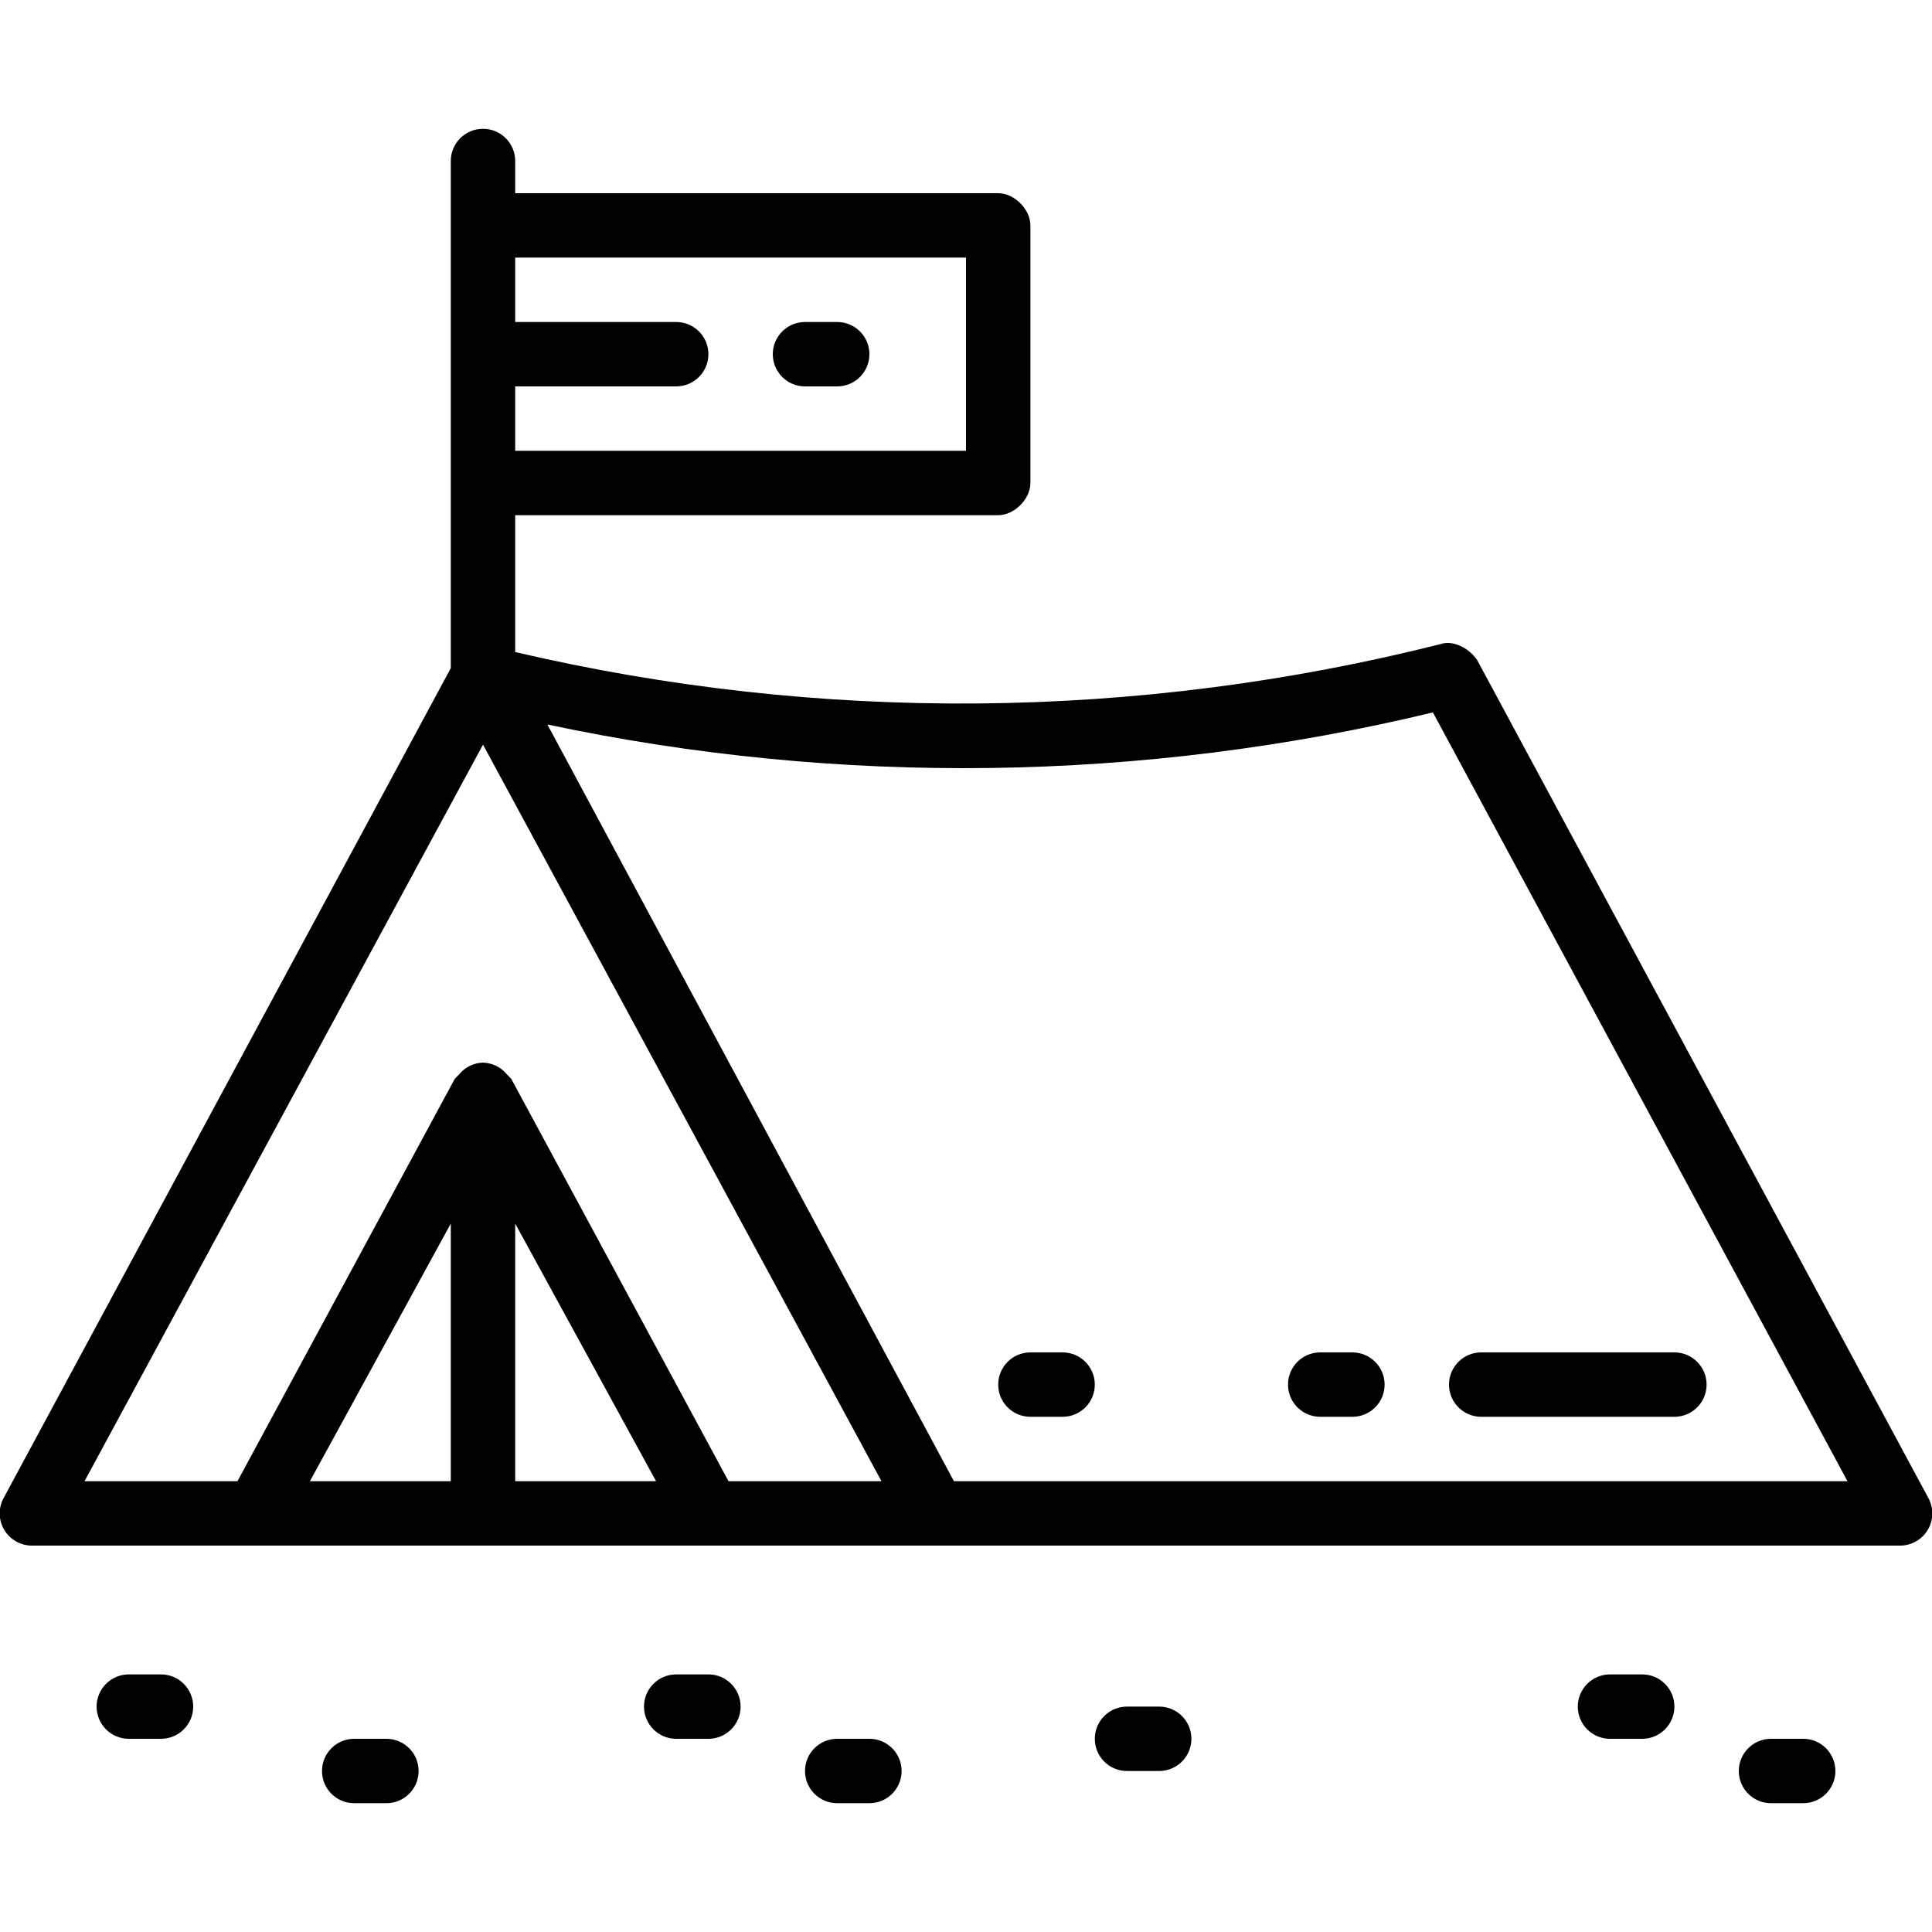
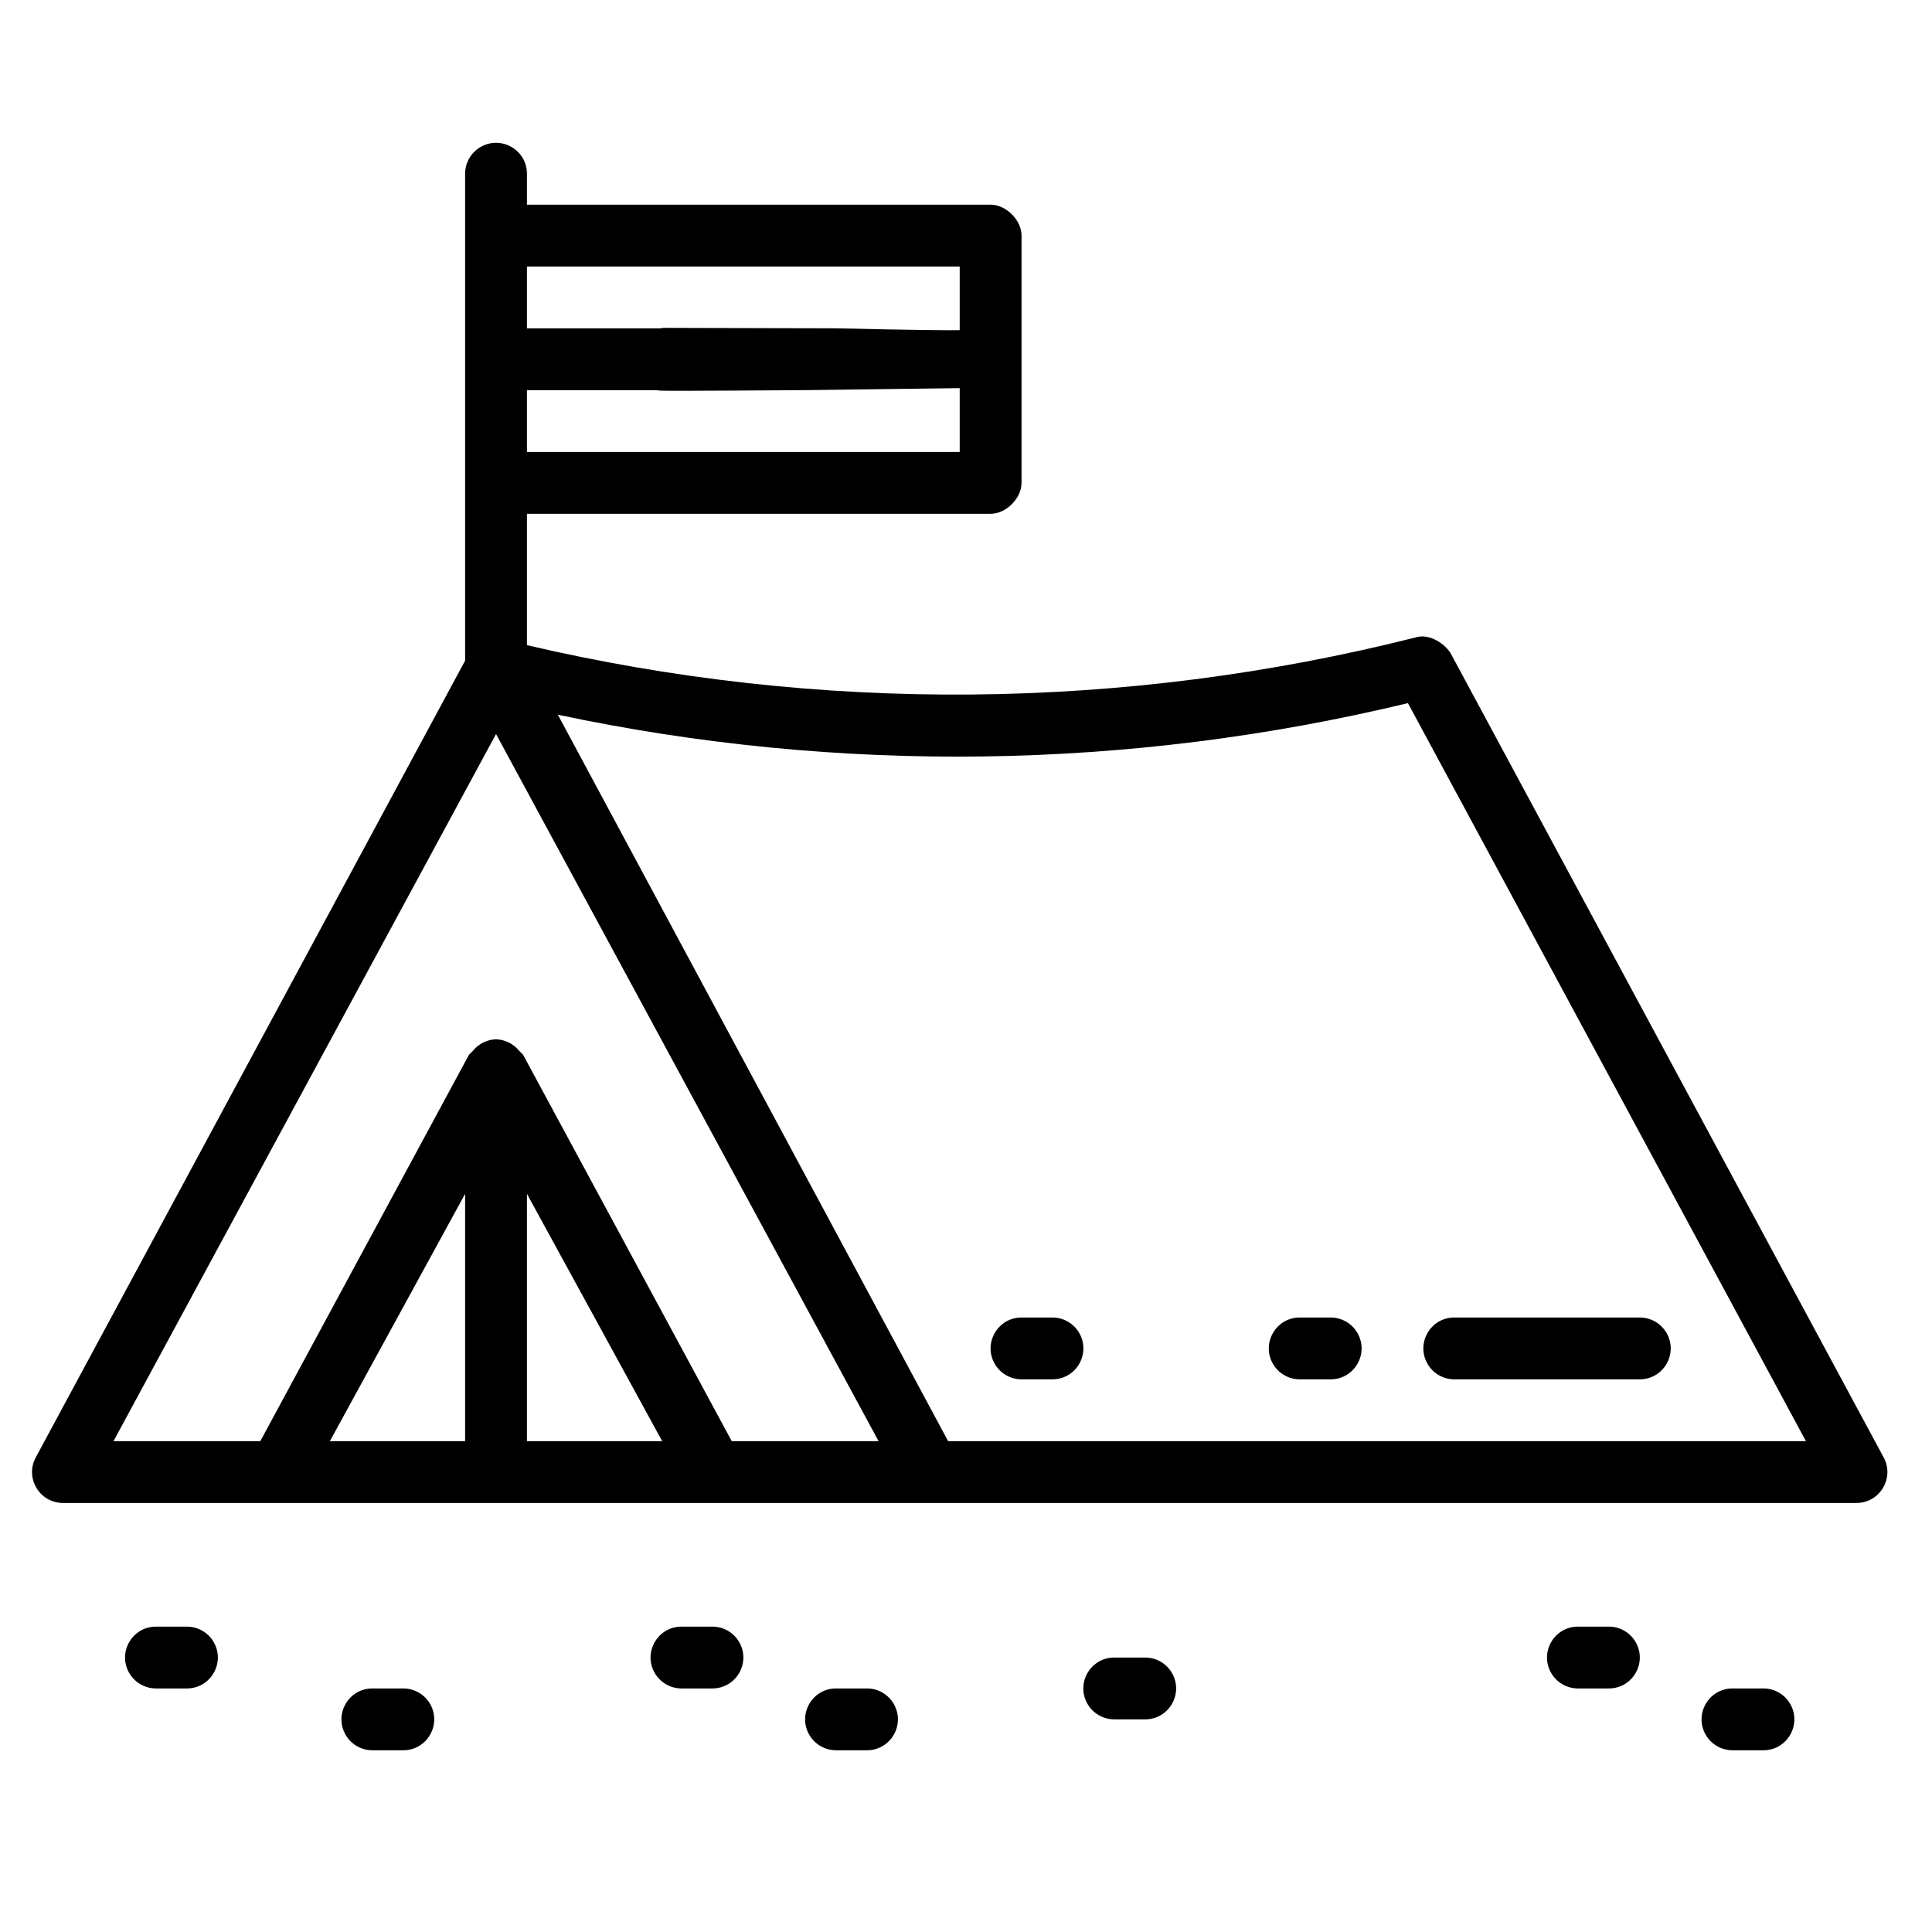
- <svg xmlns="http://www.w3.org/2000/svg" height="640" viewBox="0 -32 480 480" width="640">
-   <path d="M367 132c-2-3-6-5-9-4a487 487 0 01-230 2V96h120c4 0 8-4 8-8V24c0-4-4-8-8-8H128V8a8 8 0 00-16 0v126L1 340a8 8 0 007 12h464a8 8 0 007-12zM240 32v48H128V64h40a8 8 0 000-16h-40V32zM120 153l99 183h-38l-54-100-1-1a8 8 0 00-6-3 8 8 0 00-6 3l-1 1-54 100H21zm-8 119v64H77zm16 64v-64l35 64zm109 0L136 148a498 498 0 00220-3l103 191zm0 0" />
-   <path d="M200 64h8a8 8 0 000-16h-8a8 8 0 000 16zm0 0M368 320h48a8 8 0 000-16h-48a8 8 0 000 16zm0 0M336 304h-8a8 8 0 000 16h8a8 8 0 000-16zm0 0M264 304h-8a8 8 0 000 16h8a8 8 0 000-16zm0 0M40 384h-8a8 8 0 000 16h8a8 8 0 000-16zm0 0M96 400h-8a8 8 0 000 16h8a8 8 0 000-16zm0 0M176 384h-8a8 8 0 000 16h8a8 8 0 000-16zm0 0M216 400h-8a8 8 0 000 16h8a8 8 0 000-16zm0 0M288 392h-8a8 8 0 000 16h8a8 8 0 000-16zm0 0M408 384h-8a8 8 0 000 16h8a8 8 0 000-16zm0 0M448 400h-8a8 8 0 000 16h8a8 8 0 000-16zm0 0" />
+ <svg xmlns="http://www.w3.org/2000/svg" viewBox="0 0 500 500">
+   <path d="M 375.372 168.967 C 373.372 165.967 369.372 163.967 366.372 164.967 C 290.965 183.989 212.098 184.675 136.372 166.967 L 136.372 132.967 L 256.372 132.967 C 260.372 132.967 264.372 128.967 264.372 124.967 L 264.372 60.967 C 264.372 56.967 260.372 52.967 256.372 52.967 L 136.372 52.967 L 136.372 44.967 C 136.372 38.809 129.705 34.96 124.372 38.039 C 121.897 39.468 120.372 42.109 120.372 44.967 L 120.372 170.967 L 9.372 376.967 C 6.292 382.301 10.141 388.967 16.299 388.968 C 16.324 388.968 16.348 388.968 16.372 388.967 L 480.372 388.967 C 486.53 389.023 490.439 382.391 487.408 377.03 C 487.396 377.009 487.384 376.988 487.372 376.967 Z M 248.372 68.967 L 248.372 116.967 L 136.372 116.967 L 136.372 100.967 L 176.372 100.967 C 182.53 100.967 186.379 94.301 183.3 88.967 C 181.871 86.492 179.23 84.967 176.372 84.967 L 136.372 84.967 L 136.372 68.967 Z M 128.372 189.967 L 227.372 372.967 L 189.372 372.967 L 135.372 272.967 L 134.372 271.967 C 132.908 270.137 130.715 269.04 128.372 268.967 C 126.029 269.04 123.836 270.137 122.372 271.967 L 121.372 272.967 L 67.372 372.967 L 29.372 372.967 Z M 120.372 308.967 L 120.372 372.967 L 85.372 372.967 Z M 136.372 372.967 L 136.372 308.967 L 171.372 372.967 Z M 245.372 372.967 L 144.372 184.967 C 217.012 200.382 292.179 199.357 364.372 181.967 L 467.372 372.967 Z M 245.372 372.967" />
+   <path d="M 208.372 100.967 L 250.148 100.424 C 256.306 100.424 256.237 85.378 250.079 85.447 C 238.441 85.578 219.23 84.967 216.372 84.967 L 171.881 84.858 C 165.722 84.858 165.158 100.866 170.818 101.094 C 174.314 101.235 205.514 100.967 208.372 100.967 Z M 376.372 356.967 L 424.372 356.967 C 430.53 356.967 434.379 350.301 431.3 344.967 C 429.871 342.492 427.23 340.967 424.372 340.967 L 376.372 340.967 C 370.213 340.967 366.364 347.634 369.444 352.967 C 370.873 355.443 373.514 356.967 376.372 356.967 Z M 344.372 340.967 L 336.372 340.967 C 330.213 340.967 326.364 347.634 329.444 352.967 C 330.873 355.443 333.514 356.967 336.372 356.967 L 344.372 356.967 C 350.53 356.967 354.379 350.301 351.3 344.967 C 349.871 342.492 347.23 340.967 344.372 340.967 Z M 272.372 340.967 L 264.372 340.967 C 258.213 340.967 254.364 347.634 257.444 352.967 C 258.873 355.443 261.514 356.967 264.372 356.967 L 272.372 356.967 C 278.53 356.967 282.379 350.301 279.3 344.967 C 277.871 342.492 275.23 340.967 272.372 340.967 Z M 48.372 420.967 L 40.372 420.967 C 34.213 420.967 30.364 427.634 33.444 432.967 C 34.873 435.443 37.514 436.967 40.372 436.967 L 48.372 436.967 C 54.53 436.967 58.379 430.301 55.3 424.967 C 53.871 422.492 51.23 420.967 48.372 420.967 Z M 104.372 436.967 L 96.372 436.967 C 90.213 436.967 86.364 443.634 89.444 448.967 C 90.873 451.443 93.514 452.967 96.372 452.967 L 104.372 452.967 C 110.53 452.967 114.379 446.301 111.3 440.967 C 109.871 438.492 107.23 436.967 104.372 436.967 Z M 184.372 420.967 L 176.372 420.967 C 170.213 420.967 166.364 427.634 169.444 432.967 C 170.873 435.443 173.514 436.967 176.372 436.967 L 184.372 436.967 C 190.53 436.967 194.379 430.301 191.3 424.967 C 189.871 422.492 187.23 420.967 184.372 420.967 Z M 224.372 436.967 L 216.372 436.967 C 210.213 436.967 206.364 443.634 209.444 448.967 C 210.873 451.443 213.514 452.967 216.372 452.967 L 224.372 452.967 C 230.53 452.967 234.379 446.301 231.3 440.967 C 229.871 438.492 227.23 436.967 224.372 436.967 Z M 296.372 428.967 L 288.372 428.967 C 282.213 428.967 278.364 435.634 281.444 440.967 C 282.873 443.443 285.514 444.967 288.372 444.967 L 296.372 444.967 C 302.53 444.967 306.379 438.301 303.3 432.967 C 301.871 430.492 299.23 428.967 296.372 428.967 Z M 416.372 420.967 L 408.372 420.967 C 402.213 420.967 398.364 427.634 401.444 432.967 C 402.873 435.443 405.514 436.967 408.372 436.967 L 416.372 436.967 C 422.53 436.967 426.379 430.301 423.3 424.967 C 421.871 422.492 419.23 420.967 416.372 420.967 Z M 456.372 436.967 L 448.372 436.967 C 442.213 436.967 438.364 443.634 441.444 448.967 C 442.873 451.443 445.514 452.967 448.372 452.967 L 456.372 452.967 C 462.53 452.967 466.379 446.301 463.3 440.967 C 461.871 438.492 459.23 436.967 456.372 436.967 Z M 456.372 436.967" />
</svg>
